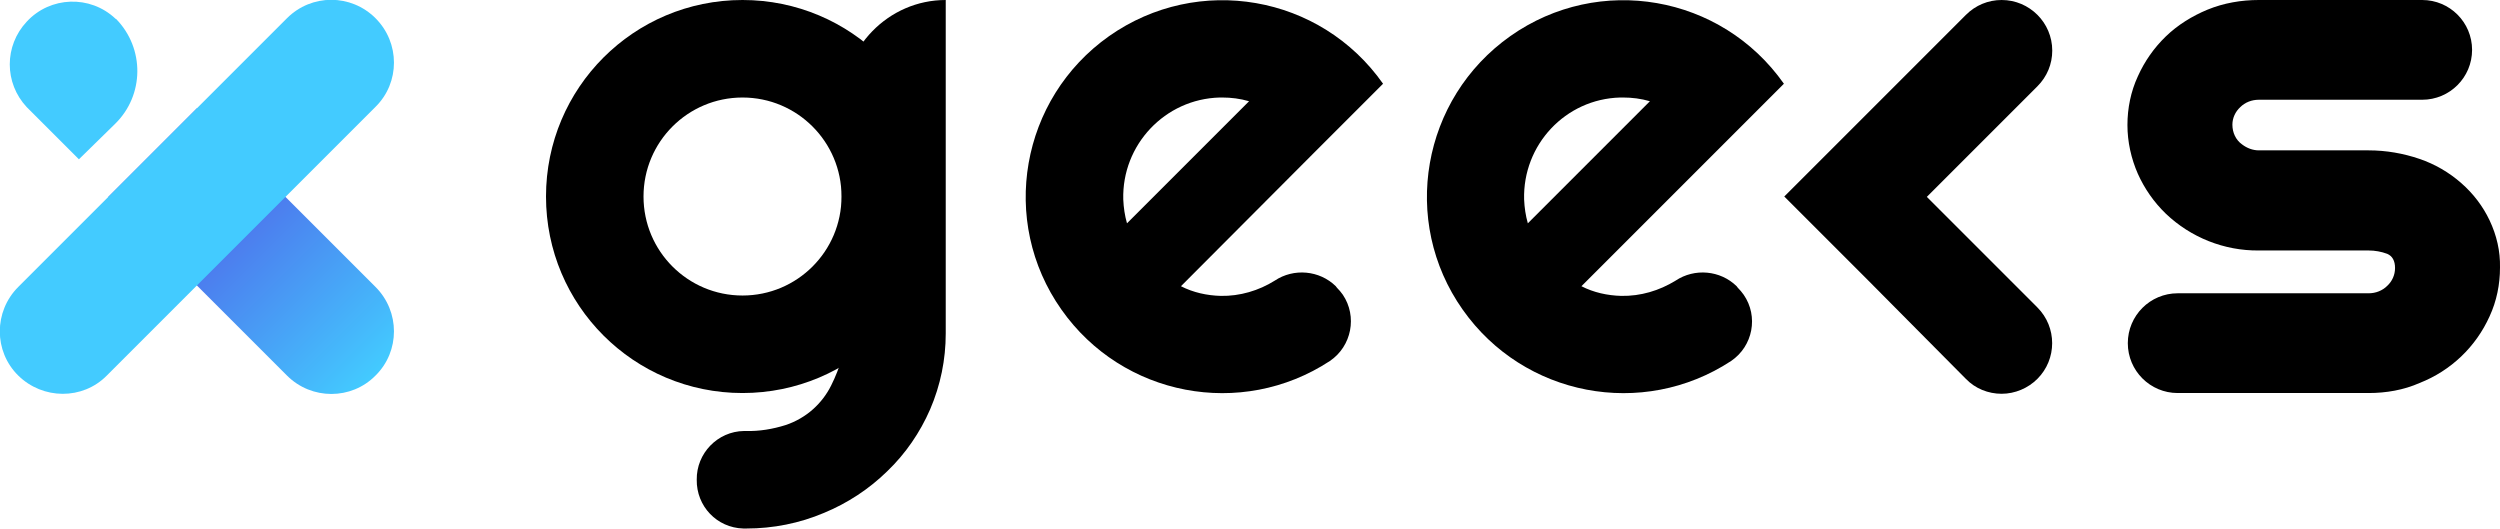
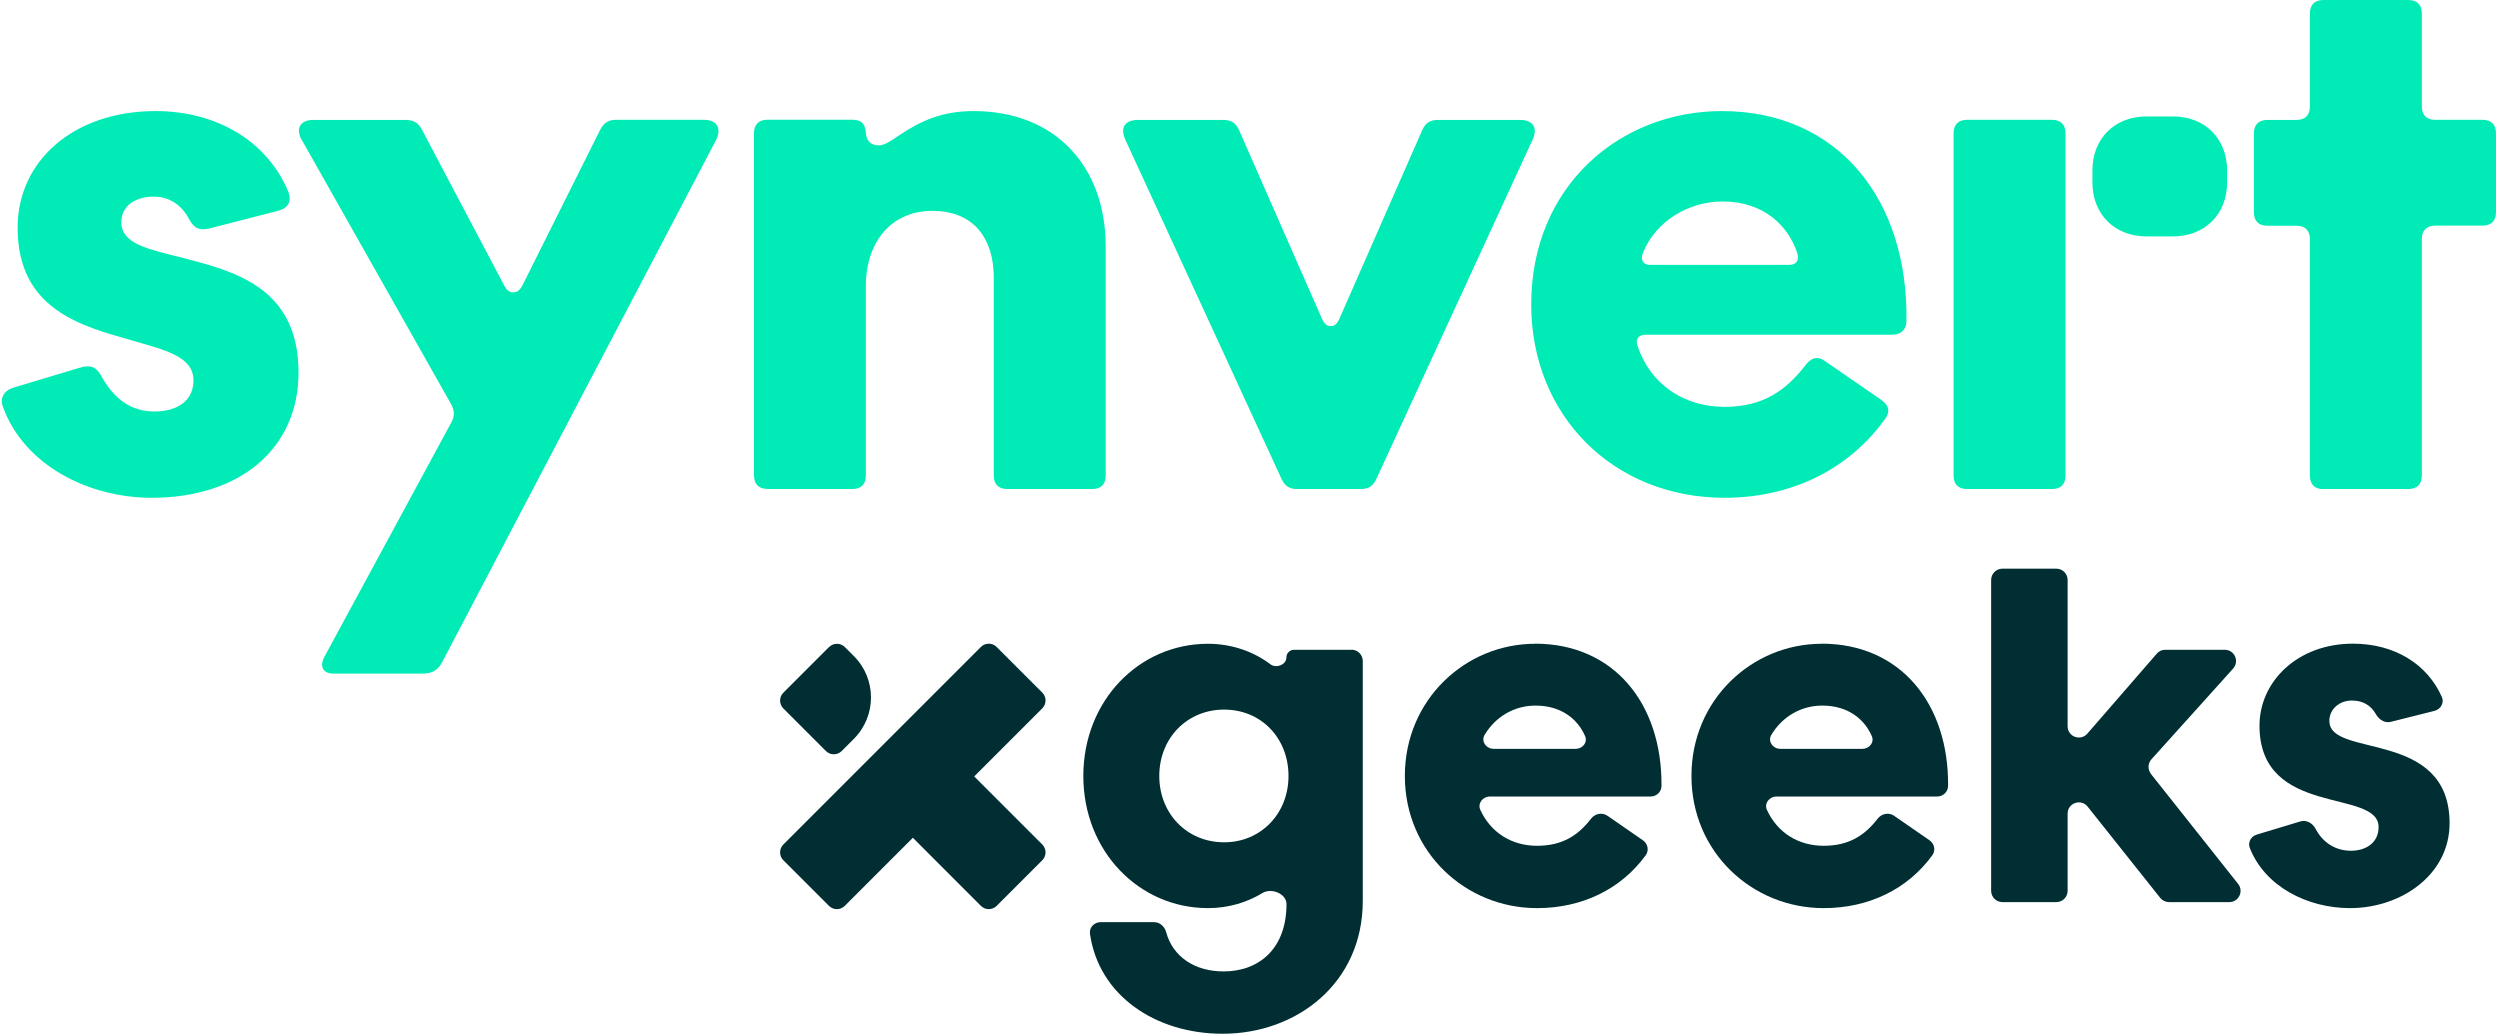
- <svg xmlns="http://www.w3.org/2000/svg" version="1.1" id="Layer_1" x="0px" y="0px" viewBox="0 0 671.7 141.9" style="enable-background:new 0 0 671.7 141.9;" xml:space="preserve">
-   <style type="text/css">
- 	.st0{fill:url(#SVGID_1_);}
- 	.st1{fill:#43CBFF;}
- </style>
-   <g id="Layer_2_1_">
-     <g id="Layer_1-2">
-       <linearGradient id="SVGID_1_" gradientUnits="userSpaceOnUse" x1="100.938" y1="42.333" x2="41.013" y2="102.258" gradientTransform="matrix(1 0 0 -1 0 143.2756)">
-         <stop offset="0" style="stop-color:#43CBFF" />
-         <stop offset="0.14" style="stop-color:#45B8FB" />
-         <stop offset="0.73" style="stop-color:#4E6EEB" />
-         <stop offset="1" style="stop-color:#5151E5" />
-       </linearGradient>
-       <path class="st0" d="M100.9,77.1l-48-48L29.1,52.9l48,48c6.6,6.6,17.3,6.6,23.8,0C107.5,94.4,107.5,83.7,100.9,77.1L100.9,77.1z" />
-       <path class="st1" d="M31,5C24.2-1.4,13.5-1,7.2,5.8c-6.1,6.5-6.1,16.5,0,23l14,14l9.7-9.5c7.9-7.7,8-20.3,0.3-28.2    C31.1,5.1,31.1,5.1,31,5z" />
-       <path class="st1" d="M100.9,4.9c-6.6-6.6-17.2-6.6-23.8,0c0,0,0,0,0,0L4.9,77.1c-6.6,6.6-6.6,17.3,0,23.8s17.3,6.6,23.8,0    l72.2-72.2C107.5,22.2,107.5,11.5,100.9,4.9C100.9,4.9,100.9,4.9,100.9,4.9z" />
-       <path d="M537.8,0c7.5,0,13.6,6.1,13.6,13.6c0,3.6-1.4,7-4,9.6l-26.3,26.3l-3.4,3.4l3.4,3.4l26.3,26.3c5.3,5.3,5.3,13.9,0,19.2    c-2.5,2.5-6,4-9.6,4c-3.6,0-7.1-1.4-9.6-4L502,75.4l-22.6-22.6L502,30.2L528.2,4C530.8,1.4,534.2,0,537.8,0" />
-       <path d="M636.4,105.6h-51.3c-7.4,0-13.4-6-13.4-13.4c0,0,0,0,0,0l0,0c0-7.4,6-13.4,13.4-13.4c0,0,0,0,0,0h51.3c1.9,0,3.7-0.7,5-2    c1.3-1.2,2.1-2.9,2.1-4.8c0-1.9-0.7-3.2-2.1-3.8c-1.6-0.6-3.3-0.9-5-0.9h-29.5c-9.3,0.1-18.3-3.5-25-9.9    c-3.2-3.1-5.7-6.7-7.5-10.7c-1.8-4.1-2.8-8.6-2.8-13.1c0-4.5,0.9-9,2.8-13.1c1.8-4,4.3-7.6,7.5-10.7c3.2-3.1,7.1-5.5,11.2-7.2    c4.4-1.8,9.1-2.6,13.8-2.6h43.9c7.4,0,13.4,6,13.4,13.4c0,0,0,0,0,0l0,0c0,7.4-6,13.4-13.4,13.4h-43.9c-1.9,0-3.7,0.7-5,2    c-1.3,1.2-2.1,2.9-2.1,4.7c0,2.1,0.9,4.1,2.6,5.3c1.3,1,2.9,1.6,4.5,1.6h29.5c4.7,0,9.3,0.8,13.7,2.3c4.1,1.4,7.9,3.6,11.2,6.5    c3.2,2.8,5.8,6.2,7.6,10c1.9,4,2.9,8.3,2.8,12.7c0,4.5-0.9,9-2.8,13.1c-3.7,8.2-10.4,14.6-18.8,17.9    C645.8,104.8,641.1,105.6,636.4,105.6z" />
-       <path d="M254.1,89.6c0,7-1.4,13.9-4.2,20.4c-2.7,6.2-6.6,11.9-11.5,16.6c-4.9,4.8-10.7,8.6-17,11.2c-6.6,2.8-13.7,4.2-20.8,4.2    h-0.9c-7.1-0.2-12.6-6-12.5-13.1l0,0c-0.1-7.1,5.6-13,12.7-13.1c0.1,0,0.1,0,0.2,0h0.3c3.6,0.1,7.2-0.5,10.7-1.6    c2.7-0.9,5.3-2.4,7.4-4.3c2-1.8,3.6-3.9,4.8-6.3c1.2-2.4,2.2-4.9,2.9-7.5V28.7c0-15.9,12.5-28.7,27.9-28.7l0,0" />
-       <path d="M199.5,26.2c14.7,0,26.6,11.9,26.6,26.6s-11.9,26.6-26.6,26.6c-14.7,0-26.6-11.9-26.6-26.6    C172.9,38.1,184.8,26.2,199.5,26.2 M199.5,0c-29.2,0-52.8,23.6-52.8,52.8s23.6,52.8,52.8,52.8s52.8-23.6,52.8-52.8l0,0    C252.3,23.6,228.7,0,199.5,0z" />
-       <path d="M358.9,76.9c-4.4-4.3-11.3-4.9-16.4-1.5c-4.3,2.7-9.4,4.2-14.5,4.1c-3.7-0.1-7.4-0.9-10.7-2.6l35.2-35.3l19.1-19.1    C354.8-1.4,321.9-7.1,298,9.7c-23.8,16.8-29.6,49.7-12.8,73.5c16.4,23.3,48.3,29.4,72.1,13.8c5.9-4,7.4-12,3.5-17.8    c-0.5-0.7-1-1.3-1.6-1.9L358.9,76.9z M328.4,26.2c2.4,0,4.8,0.3,7.2,1L302.8,60c-0.6-2.1-0.9-4.2-1-6.4    c-0.4-14.7,11.2-27,25.9-27.4C327.9,26.2,328.2,26.2,328.4,26.2z" />
-       <path d="M466.6,76.9c-4.4-4.3-11.3-4.9-16.4-1.5c-4.4,2.7-9.4,4.2-14.6,4.1c-3.7-0.1-7.4-0.9-10.7-2.6l35.3-35.3l19.1-19.1    C462.5-1.4,429.6-7.1,405.8,9.7S376.2,59.4,393,83.2c16.4,23.3,48.3,29.4,72.1,13.8c5.9-4,7.4-12,3.4-17.8c-0.5-0.7-1-1.3-1.6-1.9    L466.6,76.9z M436.1,26.2c2.4,0,4.8,0.3,7.2,1L410.5,60c-0.6-2.1-0.9-4.2-1-6.4c-0.4-14.7,11.1-27,25.8-27.4    C435.6,26.2,435.9,26.2,436.1,26.2z" />
-     </g>
+ <svg xmlns="http://www.w3.org/2000/svg" id="Camada_1" data-name="Camada 1" viewBox="0 0 237 98">
+   <defs>
+     <style>
+       .cls-1 {
+         fill-rule: evenodd;
+       }
+ 
+       .cls-1, .cls-2 {
+         fill: #002e33;
+       }
+ 
+       .cls-1, .cls-2, .cls-3 {
+         stroke-width: 0px;
+       }
+ 
+       .cls-3 {
+         fill: #00ebb6;
+       }
+     </style>
+   </defs>
+   <path class="cls-1" d="m89.06,71.8c.41-.41,1.08-.41,1.49,0l8.26,8.26c.41.41.41,1.08,0,1.49l-4.33,4.33c-.41.41-1.08.41-1.49,0l-8.26-8.27c-.41-.41-.41-1.08,0-1.49l4.33-4.33Z" />
+   <path class="cls-1" d="m98.81,65.66c.41.41.41,1.08,0,1.49l-18.73,18.73c-.41.41-1.08.41-1.49,0l-4.33-4.33c-.41-.41-.41-1.08,0-1.49l18.73-18.73c.41-.41,1.08-.41,1.49,0l4.33,4.33Z" />
+   <path class="cls-1" d="m78.6,61.34c.41-.41,1.08-.41,1.49,0l.86.86c2.16,2.16,2.16,5.67,0,7.84l-1.16,1.16c-.41.41-1.08.41-1.49,0l-4.04-4.04c-.41-.41-.41-1.08,0-1.49l4.33-4.33Z" />
+   <g>
+     <path class="cls-2" d="m220.82,68.36c0-1.14.95-1.95,2.14-1.95,1.03,0,1.8.45,2.28,1.3.29.51.84.87,1.41.72l4.14-1.04c.59-.15.94-.76.7-1.31-1.37-3.11-4.47-5.06-8.43-5.06-5.29,0-8.86,3.62-8.86,7.77,0,8.77,11.29,5.91,11.29,9.62,0,1.48-1.19,2.24-2.62,2.24s-2.65-.73-3.36-2.09c-.28-.53-.86-.86-1.43-.69l-4.14,1.25c-.54.16-.87.73-.66,1.26,1.42,3.64,5.43,5.71,9.51,5.71,4.81,0,9.43-3.14,9.43-8.05,0-8.96-11.39-6.15-11.39-9.67Z" />
+     <path class="cls-2" d="m203.91,73.36c-.32-.41-.3-.99.04-1.37l7.75-8.61c.62-.69.13-1.78-.79-1.78h-5.65c-.31,0-.6.13-.8.37l-6.58,7.58c-.65.74-1.87.29-1.87-.7v-13.87c0-.59-.48-1.07-1.07-1.07h-5.11c-.59,0-1.07.48-1.07,1.07v29.47c0,.59.48,1.07,1.07,1.07h5.11c.59,0,1.07-.48,1.07-1.07v-7.32c0-1.01,1.27-1.45,1.9-.66l6.88,8.65c.2.25.51.4.83.4h5.72c.89,0,1.39-1.03.83-1.73l-8.27-10.43Z" />
+     <path class="cls-2" d="m172.69,61.03c-6.58,0-12.34,5.29-12.34,12.53s5.77,12.53,12.53,12.53c4.27,0,7.97-1.79,10.31-5.02.33-.46.19-1.09-.27-1.41l-3.37-2.33c-.49-.34-1.17-.2-1.54.27-1.24,1.61-2.74,2.58-5.13,2.58s-4.37-1.23-5.37-3.39c-.29-.63.22-1.28.91-1.28h15.22c.57,0,1.03-.44,1.04-1.01.06-7.78-4.5-13.48-11.99-13.48Zm3.85,9.96h-7.75c-.73,0-1.24-.72-.86-1.34,1.06-1.75,2.84-2.76,4.82-2.76,2.48,0,4.02,1.32,4.7,2.9.26.6-.25,1.2-.9,1.2Z" />
+     <path class="cls-2" d="m145.52,61.03c-6.58,0-12.34,5.29-12.34,12.53s5.77,12.53,12.53,12.53c4.27,0,7.96-1.79,10.31-5.02.33-.46.19-1.09-.27-1.41l-3.37-2.33c-.5-.34-1.17-.2-1.54.27-1.24,1.61-2.74,2.58-5.13,2.58s-4.37-1.23-5.37-3.39c-.29-.63.22-1.28.91-1.28h15.22c.57,0,1.04-.44,1.04-1.01.06-7.78-4.5-13.48-11.99-13.48Zm3.84,9.96h-7.75c-.73,0-1.24-.72-.86-1.34,1.06-1.75,2.84-2.76,4.82-2.76,2.48,0,4.02,1.32,4.7,2.9.26.6-.25,1.2-.9,1.2Z" />
+     <path class="cls-2" d="m128.13,61.6h-5.45c-.4,0-.73.32-.73.73,0,.69-.97,1.06-1.52.64-1.51-1.14-3.56-1.94-5.91-1.94-6.53,0-11.82,5.38-11.82,12.53s5.29,12.53,11.82,12.53c1.98,0,3.75-.57,5.16-1.43.85-.52,2.28.06,2.28,1.05,0,4.19-2.57,6.38-5.96,6.38-2.74,0-4.81-1.38-5.45-3.72-.14-.53-.59-.95-1.14-.95h-5.07c-.61,0-1.1.51-1.01,1.11.84,5.87,6.24,9.47,12.57,9.47,7.05,0,13.29-4.81,13.29-12.58v-22.76c0-.59-.48-1.07-1.07-1.07Zm-12.08,18.25c-3.53,0-6.15-2.72-6.15-6.29s2.62-6.29,6.15-6.29,6.1,2.72,6.1,6.29-2.62,6.29-6.1,6.29Z" />
  </g>
+   <path class="cls-3" d="m28.62,13.28l14.11,24.97c.38.64.38,1.21.06,1.79l-12.07,22.29c-.45.89-.06,1.53.89,1.53h8.49c.89,0,1.47-.38,1.85-1.15l25.93-49.43c.57-1.15.06-1.92-1.15-1.92h-8.37c-.7,0-1.15.32-1.47.96l-7.34,14.69c-.26.51-.51.7-.89.7s-.64-.19-.89-.7l-7.79-14.75c-.32-.64-.83-.89-1.53-.89h-8.75c-1.21,0-1.72.77-1.09,1.92Zm191.64,33.08h8.05c.83,0,1.28-.45,1.28-1.28v-22.41c0-.83.45-1.28,1.28-1.28h4.47c.83,0,1.28-.45,1.28-1.28v-7.47c0-.83-.45-1.28-1.28-1.28h-4.47c-.83,0-1.28-.45-1.28-1.28V1.28c0-.83-.45-1.28-1.28-1.28h-8.05c-.83,0-1.28.45-1.28,1.28v8.81c0,.83-.45,1.28-1.28,1.28h-2.75c-.83,0-1.28.45-1.28,1.28v7.47c0,.83.45,1.28,1.28,1.28h2.75c.83,0,1.28.45,1.28,1.28v22.41c0,.83.45,1.28,1.28,1.28Zm-16.79-23.95h2.55c3,0,5.11-2.11,5.11-5.11v-1.15c0-3-2.11-5.11-5.11-5.11h-2.55c-3,0-5.11,2.11-5.11,5.11v1.15c0,3,2.11,5.11,5.11,5.11Zm-16.99,23.95h8.05c.83,0,1.28-.45,1.28-1.28V12.64c0-.83-.45-1.28-1.28-1.28h-8.05c-.83,0-1.28.45-1.28,1.28v32.44c0,.83.45,1.28,1.28,1.28Zm-30.72-22.41c1.21-3,4.34-4.85,7.54-4.85,3.96,0,6.26,2.36,7.09,4.92.19.7-.13,1.09-.77,1.09h-13.22c-.57,0-.96-.45-.64-1.15Zm7.73,23.24c6.32,0,11.81-2.68,15.26-7.54.45-.64.32-1.21-.38-1.72l-5.36-3.7c-.7-.51-1.28-.32-1.79.32-1.92,2.49-4.09,4.02-7.73,4.02-3.83,0-7.02-2.11-8.24-5.75-.26-.64.06-1.09.77-1.09h23.37c.77,0,1.34-.45,1.34-1.28.19-11.49-6.45-19.92-17.5-19.92-9.64,0-18.07,7.09-18.07,18.33,0,10.54,7.79,18.33,18.33,18.33Zm-40.55-.83h6.07c.7,0,1.15-.26,1.47-.96l14.82-32.18c.51-1.15,0-1.85-1.21-1.85h-7.79c-.7,0-1.15.26-1.47.96l-7.85,17.88c-.25.57-.51.7-.83.7s-.57-.13-.83-.7l-7.86-17.88c-.32-.7-.77-.96-1.47-.96h-8.11c-1.21,0-1.72.7-1.21,1.85l14.82,32.18c.32.7.77.96,1.47.96Zm-50.19,0h8.05c.83,0,1.28-.45,1.28-1.28v-17.94c0-4.15,2.36-7.15,6.32-7.15s5.81,2.68,5.81,6.32v18.77c0,.83.45,1.28,1.28,1.28h8.05c.83,0,1.28-.45,1.28-1.28v-21.71c0-7.6-4.79-12.84-12.52-12.84-2.94,0-4.98.89-7.15,2.36-.83.57-1.34.89-1.85.89-.77,0-1.15-.45-1.21-1.15-.06-.83-.38-1.28-1.28-1.28h-8.05c-.83,0-1.28.45-1.28,1.28v32.44c0,.83.45,1.28,1.28,1.28Zm-58.37.83c8.37,0,13.92-4.66,13.92-11.88,0-8.17-6.26-9.64-11.18-10.92-3.07-.77-5.62-1.28-5.62-3.32,0-1.6,1.4-2.43,3.07-2.43,1.53,0,2.68.83,3.38,2.17.45.83.96,1.09,1.98.83l6.45-1.66c.96-.26,1.28-.89.96-1.79-1.92-4.66-6.64-7.66-12.58-7.66-7.79,0-13.09,4.73-13.09,11.05,0,7.73,6,9.32,10.73,10.66,3.26.96,5.94,1.53,5.94,3.83,0,1.92-1.53,2.94-3.7,2.94s-3.83-1.15-5.04-3.38c-.45-.83-1.02-1.09-2.04-.77l-6.39,1.92c-.77.26-1.21.96-.89,1.79,1.98,5.49,8.05,8.62,14.11,8.62Z" />
</svg>
